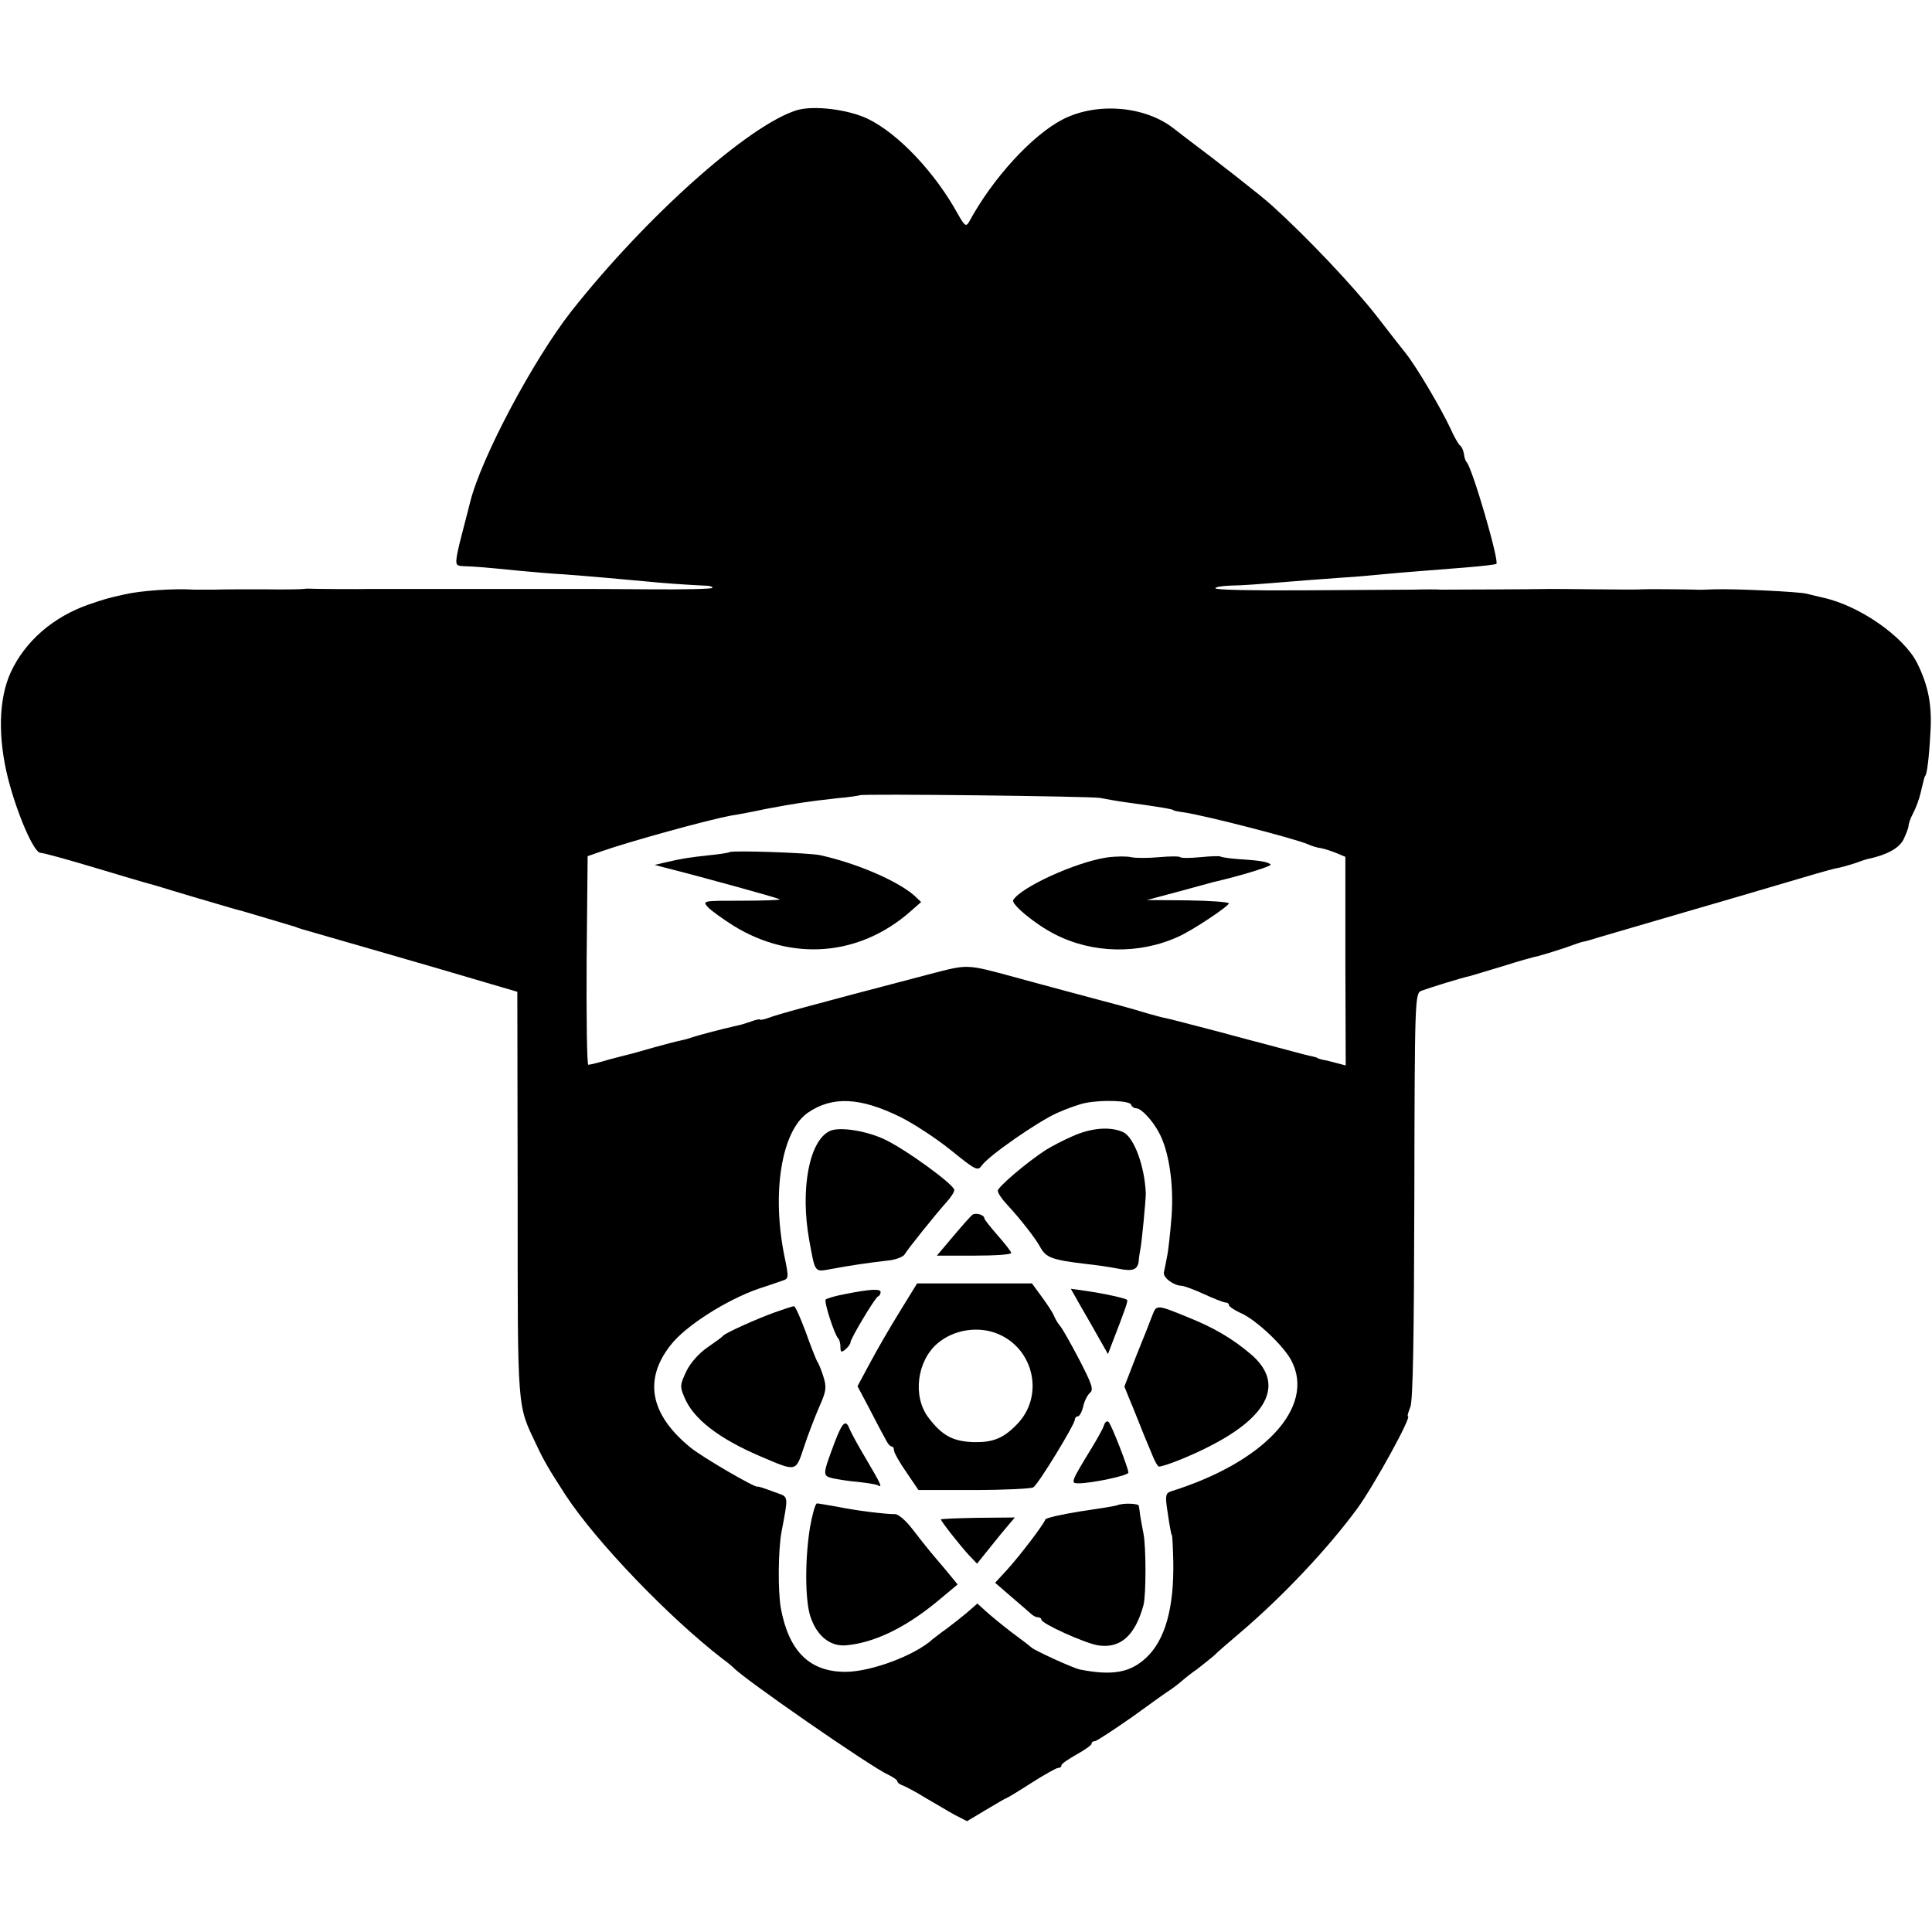
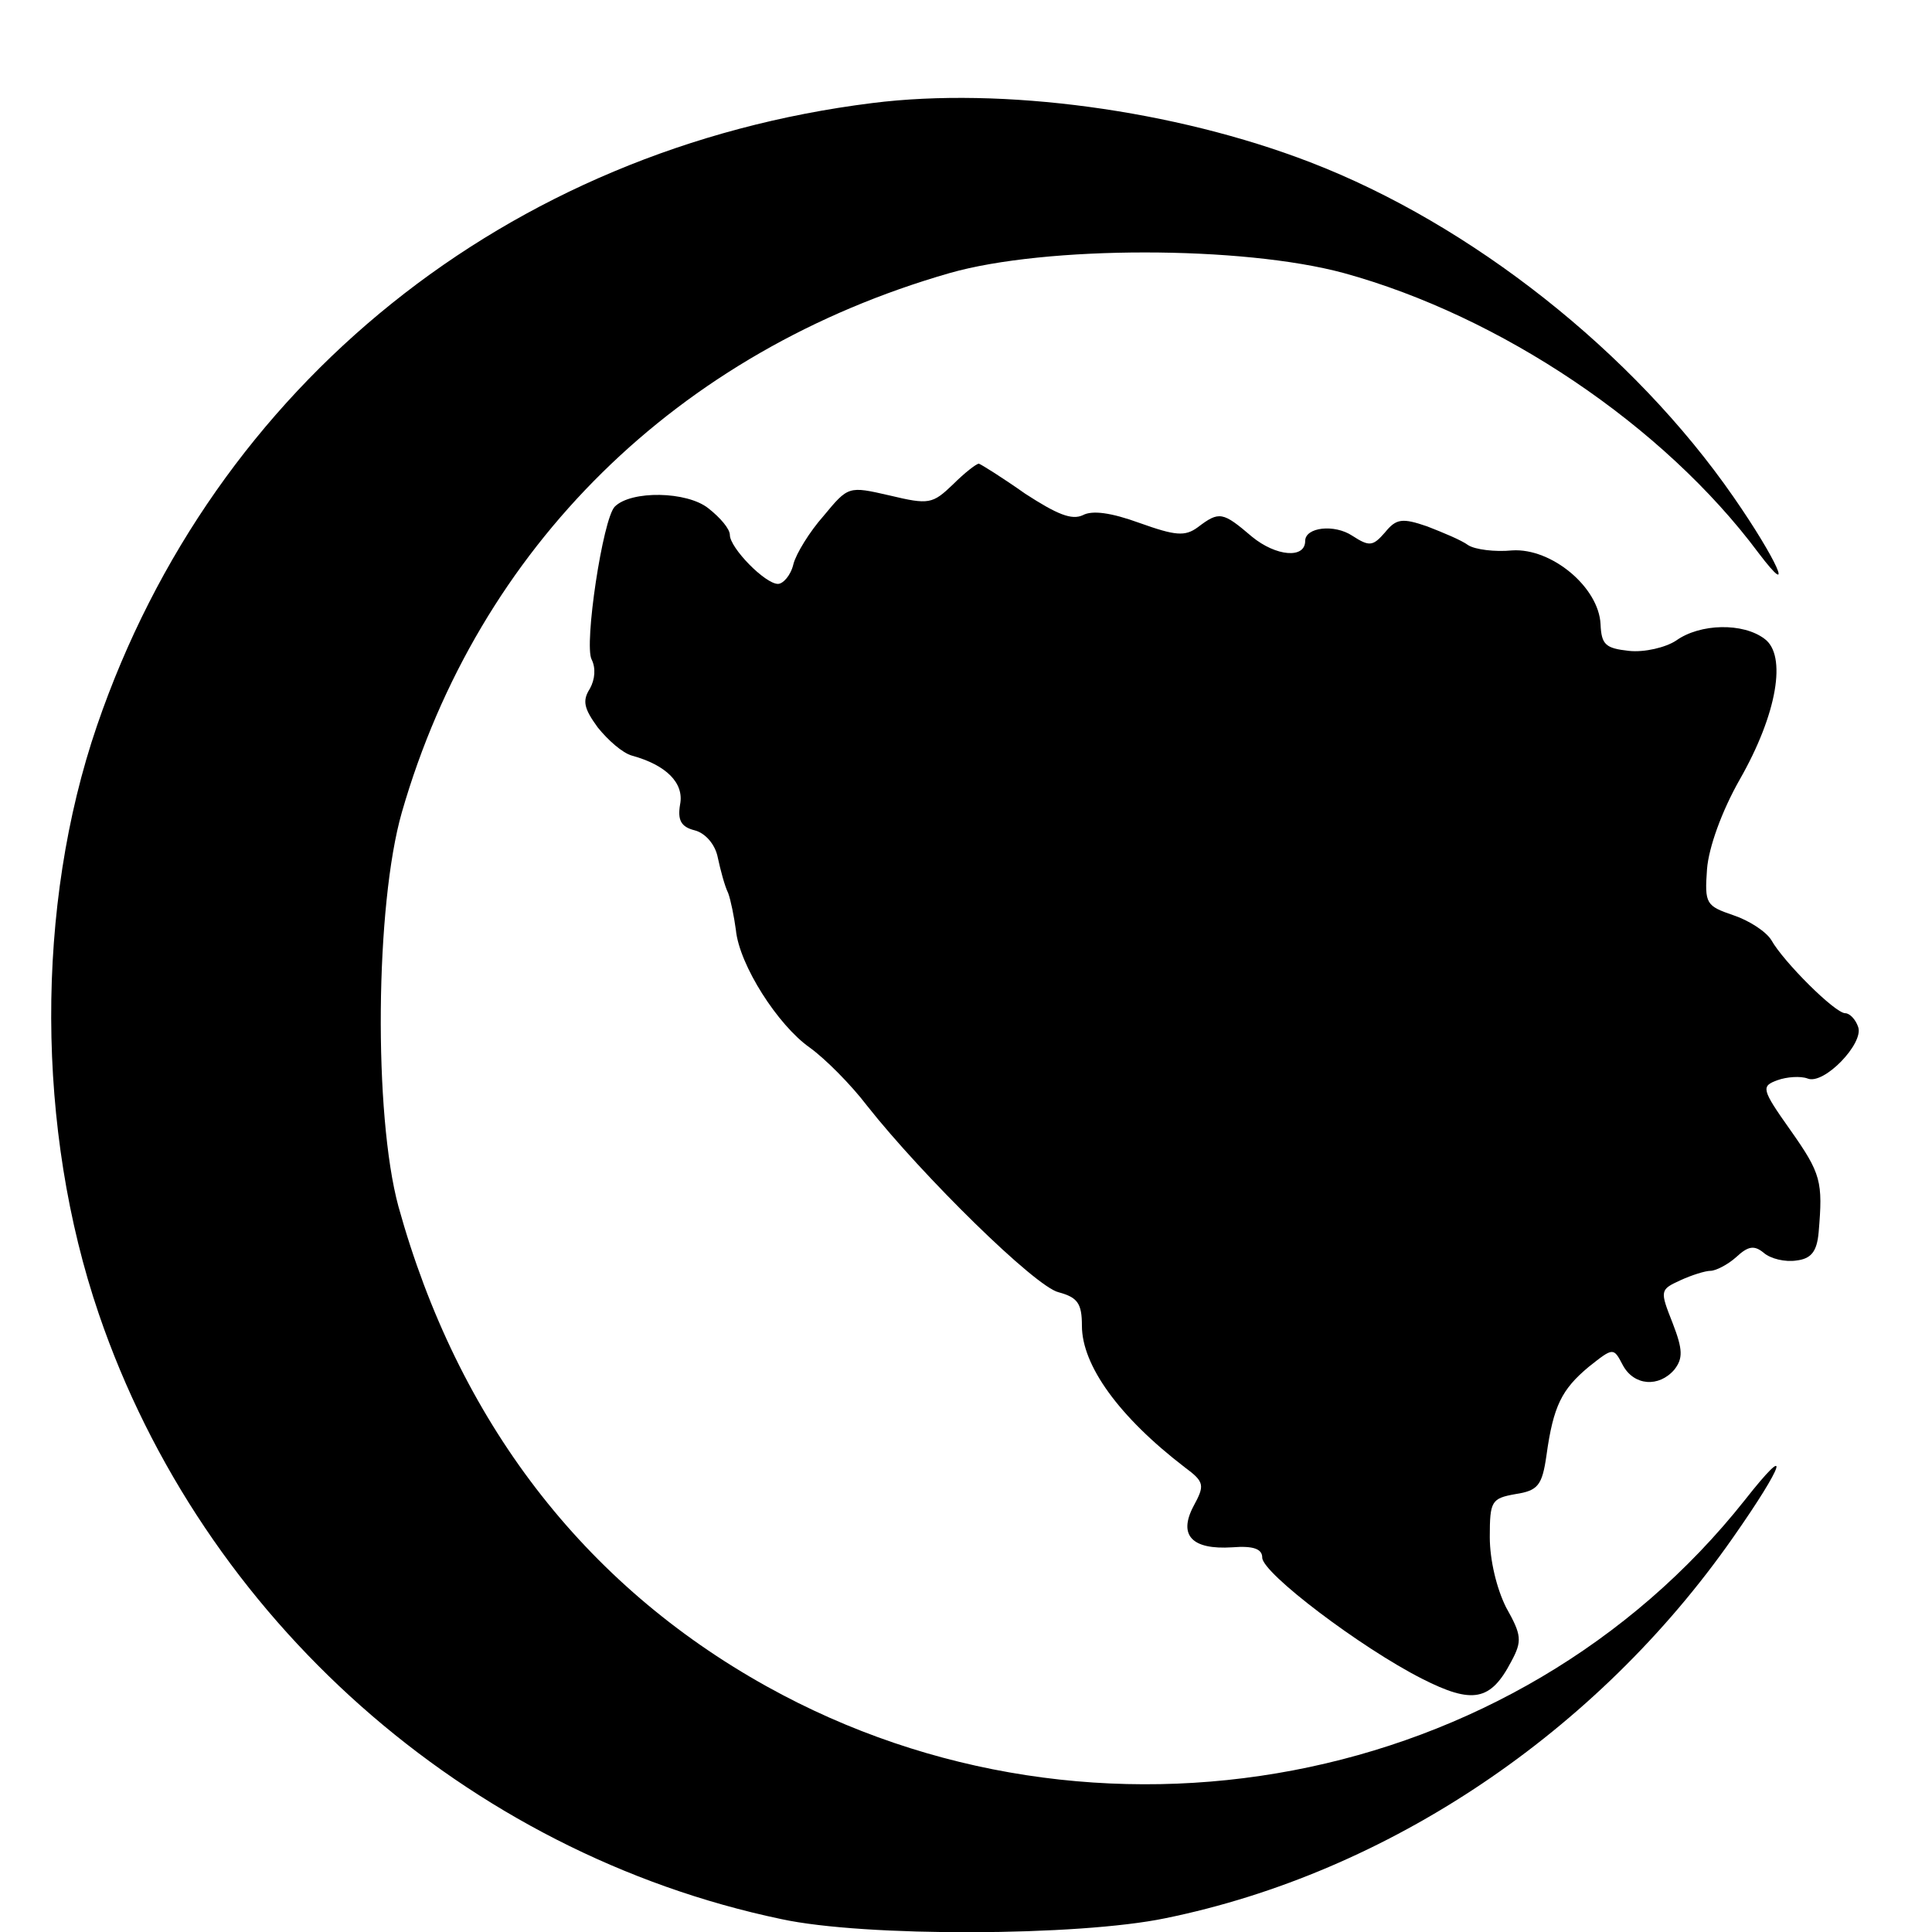
- <svg xmlns="http://www.w3.org/2000/svg" version="1.0" width="577pt" height="577pt" viewBox="0 0 577 577" preserveAspectRatio="xMidYMid meet">
-   <g transform="translate(0,577) scale(0.1,-0.1)" fill="#000000" stroke="none">
-     <path d="M2380 5441 c-143 -44 -448 -315 -674 -601 -114 -146 -269 -437 -302 -570 -2 -8 -10 -40 -18 -70 -8 -30 -18 -70 -21 -87 -5 -31 -3 -33 22 -34 32 -1 58 -3 168 -14 44 -4 100 -9 125 -10 58 -4 181 -15 245 -21 48 -5 117 -10 179 -13 16 0 27 -4 23 -7 -3 -3 -88 -5 -189 -4 -101 1 -190 1 -198 1 -8 0 -80 0 -160 0 -80 0 -152 0 -160 0 -8 0 -80 0 -160 0 -80 0 -152 0 -160 0 -24 -1 -172 0 -179 1 -3 0 -10 0 -16 -1 -5 -1 -57 -2 -115 -1 -58 0 -125 0 -150 -1 -25 0 -52 0 -60 0 -61 4 -159 -3 -207 -14 -50 -11 -60 -14 -107 -30 -107 -37 -191 -110 -234 -203 -36 -79 -39 -193 -8 -317 27 -105 77 -222 97 -222 8 0 77 -19 154 -42 77 -23 147 -44 155 -46 8 -2 47 -13 85 -25 39 -12 75 -22 80 -24 6 -1 30 -9 55 -16 25 -7 50 -15 55 -16 6 -1 46 -13 90 -26 44 -13 83 -25 87 -26 4 -2 13 -5 20 -7 7 -2 45 -13 83 -24 39 -11 180 -52 315 -91 l245 -72 1 -607 c0 -656 -2 -623 56 -746 23 -49 36 -71 87 -150 91 -139 308 -365 470 -490 14 -10 28 -22 31 -25 27 -31 412 -298 464 -321 14 -7 26 -15 26 -19 0 -4 8 -10 18 -13 9 -4 40 -20 67 -37 28 -16 66 -39 86 -50 l37 -19 57 34 c32 19 59 35 61 35 2 0 35 20 74 45 39 25 75 45 80 45 6 0 10 3 10 8 0 4 20 18 45 32 25 14 45 28 45 32 0 5 4 8 10 8 5 0 55 33 111 72 55 40 108 78 117 83 8 6 23 17 32 25 9 8 29 24 44 34 14 11 37 29 50 40 12 12 49 44 81 71 128 109 263 253 348 369 50 68 164 276 152 276 -3 0 1 12 7 28 8 19 11 206 12 631 1 593 2 604 21 612 24 9 124 40 145 44 8 2 53 16 100 30 47 15 94 28 105 30 12 3 45 13 75 23 30 11 57 20 60 20 3 0 12 3 20 5 8 3 119 35 245 72 127 37 282 82 345 101 63 19 126 37 140 40 14 2 41 10 60 16 19 7 37 13 40 13 56 12 92 32 105 58 8 17 15 35 15 41 0 6 6 23 14 38 8 15 18 42 22 60 4 18 9 36 10 41 1 4 2 8 4 10 5 7 11 51 15 125 6 86 -6 145 -40 213 -40 78 -171 170 -280 194 -16 4 -39 9 -50 12 -25 6 -214 15 -275 13 -25 -1 -49 -2 -55 -1 -32 1 -152 2 -160 1 -5 -1 -68 -1 -140 0 -71 1 -134 1 -140 1 -35 -1 -297 -2 -322 -2 -10 1 -47 1 -83 0 -36 0 -183 -1 -328 -2 -144 -1 -262 1 -262 6 0 4 19 7 43 8 45 1 68 3 192 13 44 4 109 8 145 11 36 2 90 7 121 10 31 3 78 7 105 9 27 2 90 7 139 11 50 4 92 9 94 11 9 9 -72 287 -89 304 -3 3 -7 14 -8 25 -2 11 -7 22 -12 25 -4 3 -17 25 -28 50 -29 62 -102 185 -133 224 -5 6 -45 57 -89 114 -70 89 -205 232 -311 328 -28 26 -166 134 -257 202 -12 9 -28 22 -35 27 -85 68 -229 81 -332 29 -92 -47 -211 -177 -281 -307 -9 -15 -13 -12 -34 25 -67 122 -177 239 -268 283 -58 28 -161 41 -212 26z m905 -2054 c17 -3 48 -9 70 -12 110 -15 150 -22 150 -25 0 -1 14 -4 30 -6 67 -10 330 -78 370 -95 11 -5 29 -11 40 -12 11 -2 32 -9 47 -15 l26 -11 0 -311 1 -312 -27 7 c-15 4 -34 9 -42 10 -8 2 -15 4 -15 5 0 1 -7 3 -15 5 -8 1 -42 10 -75 19 -33 9 -67 18 -75 20 -8 2 -69 18 -135 36 -66 17 -127 33 -135 35 -8 2 -16 4 -17 4 -2 1 -4 1 -5 1 -2 0 -25 6 -53 14 -49 15 -79 23 -237 65 -43 12 -113 30 -155 42 -152 41 -139 40 -263 8 -366 -96 -446 -118 -475 -129 -14 -5 -25 -7 -25 -5 0 2 -11 0 -25 -5 -14 -5 -36 -12 -48 -14 -40 -9 -112 -28 -127 -33 -8 -3 -24 -8 -35 -10 -27 -6 -33 -8 -85 -22 -25 -7 -52 -15 -60 -17 -8 -2 -40 -10 -70 -18 -30 -9 -58 -16 -63 -16 -4 0 -6 140 -5 311 l3 312 40 14 c85 30 318 94 387 107 15 2 63 11 105 20 90 17 123 22 213 32 36 3 66 8 68 9 6 5 687 -3 717 -8z m-596 -953 c40 -20 109 -65 152 -100 73 -59 79 -62 91 -45 20 29 167 131 225 157 29 13 68 27 85 30 50 10 132 7 136 -5 2 -6 9 -11 16 -11 14 0 48 -36 67 -72 30 -54 45 -155 38 -250 -4 -51 -10 -106 -14 -123 -3 -16 -7 -37 -9 -45 -3 -15 28 -39 52 -40 7 0 38 -11 68 -25 30 -14 59 -25 64 -25 6 0 10 -3 10 -7 0 -5 18 -17 41 -27 46 -23 124 -97 146 -140 72 -138 -81 -303 -360 -390 -15 -5 -17 -13 -12 -48 8 -56 13 -83 15 -83 1 0 3 -34 4 -75 3 -141 -24 -238 -81 -291 -48 -45 -102 -54 -198 -35 -20 4 -136 57 -145 66 -3 3 -30 24 -60 46 -30 23 -65 52 -78 64 l-23 21 -32 -28 c-18 -15 -46 -37 -61 -48 -16 -11 -33 -25 -40 -30 -53 -49 -185 -98 -261 -98 -107 0 -169 61 -193 190 -9 52 -8 173 2 228 20 105 21 104 -10 115 -52 19 -59 21 -62 20 -8 -3 -163 87 -200 117 -120 98 -141 202 -59 306 44 57 167 135 262 168 22 7 42 14 45 15 3 1 14 5 26 9 20 6 20 9 7 72 -39 190 -9 376 70 430 73 50 156 46 276 -13z" />
-     <path d="M2179 3225 c-3 -2 -29 -6 -59 -9 -64 -7 -83 -10 -130 -21 l-35 -8 30 -8 c100 -25 340 -91 344 -95 2 -2 -49 -4 -114 -4 -115 0 -118 0 -101 -19 9 -10 44 -35 77 -56 174 -107 375 -91 527 42 l33 29 -20 19 c-50 44 -172 97 -282 121 -31 7 -265 15 -270 9z" />
-     <path d="M3305 3209 c-92 -14 -255 -88 -279 -127 -7 -12 65 -72 124 -102 112 -58 253 -61 370 -7 41 18 150 91 150 99 0 4 -55 8 -122 9 l-123 1 90 24 c50 14 97 26 106 29 88 20 179 49 174 53 -8 8 -31 12 -93 16 -30 2 -55 6 -57 8 -3 2 -30 1 -60 -2 -31 -3 -58 -3 -60 0 -2 3 -31 3 -63 0 -33 -3 -71 -3 -84 0 -12 3 -45 3 -73 -1z" />
-     <path d="M2480 2393 c-63 -27 -91 -174 -63 -328 18 -98 15 -94 65 -85 59 11 114 19 167 25 25 2 48 11 53 19 9 16 92 119 125 156 13 14 23 30 23 36 0 16 -147 123 -210 152 -54 25 -131 37 -160 25z" />
-     <path d="M3204 2377 c-28 -12 -64 -31 -80 -41 -56 -36 -144 -111 -144 -122 0 -7 12 -25 28 -42 40 -43 85 -101 99 -127 17 -31 35 -38 138 -50 28 -3 70 -9 95 -14 44 -9 58 -3 61 24 0 6 2 19 4 30 5 21 17 153 17 170 -3 81 -35 169 -68 184 -38 17 -94 13 -150 -12z" />
-     <path d="M2904 2142 c-5 -4 -31 -33 -57 -64 l-49 -58 111 0 c61 0 111 3 111 8 0 4 -18 27 -40 52 -22 25 -40 48 -40 51 0 11 -26 18 -36 11z" />
-     <path d="M2686 1851 c-29 -47 -69 -116 -89 -154 l-36 -67 36 -68 c19 -37 40 -77 47 -89 6 -13 14 -23 19 -23 4 0 7 -5 7 -12 0 -6 16 -35 37 -65 l36 -53 166 0 c91 0 171 4 177 8 15 9 124 188 124 202 0 5 4 10 9 10 5 0 12 13 16 29 3 16 13 35 20 41 12 10 6 26 -31 98 -25 48 -51 94 -58 102 -7 8 -15 22 -18 30 -3 8 -19 33 -36 56 l-30 41 -171 0 -172 0 -53 -86z m295 -65 c109 -46 138 -188 55 -271 -40 -41 -71 -53 -127 -52 -63 2 -95 19 -136 73 -48 63 -35 169 27 222 48 41 122 53 181 28z" />
-     <path d="M2523 1905 c-28 -5 -54 -13 -57 -16 -6 -6 26 -104 37 -116 4 -3 7 -15 7 -26 0 -16 3 -17 15 -7 8 7 15 16 15 21 0 11 73 133 82 137 5 2 8 8 8 13 0 11 -32 9 -107 -6z" />
-     <path d="M3228 1868 c17 -29 42 -73 56 -98 l25 -44 11 29 c43 111 49 129 46 133 -6 5 -69 19 -125 27 l-43 6 30 -53z" />
-     <path d="M2315 1851 c-53 -19 -147 -61 -155 -70 -3 -4 -24 -19 -47 -35 -25 -17 -51 -46 -63 -71 -19 -40 -20 -46 -6 -78 26 -64 102 -123 226 -176 110 -47 106 -48 131 27 12 37 33 91 46 121 21 47 22 58 12 90 -6 20 -15 41 -19 46 -3 6 -19 45 -34 88 -16 42 -31 77 -35 76 -3 0 -28 -8 -56 -18z" />
-     <path d="M3442 1843 c-6 -16 -27 -70 -48 -121 l-36 -93 17 -42 c10 -23 21 -52 26 -64 9 -23 15 -38 41 -100 7 -18 16 -33 19 -33 16 0 99 33 154 62 178 91 221 190 119 275 -53 45 -109 78 -184 108 -95 39 -96 39 -108 8z" />
-     <path d="M3297 1513 c-3 -10 -20 -40 -37 -68 -63 -103 -63 -105 -39 -105 39 0 149 23 149 32 0 13 -50 142 -59 151 -5 5 -11 0 -14 -10z" />
-     <path d="M2493 1463 c-37 -99 -37 -100 -6 -108 15 -3 50 -9 77 -11 27 -3 53 -7 58 -10 15 -9 8 5 -35 78 -24 40 -46 81 -50 91 -11 29 -21 20 -44 -40z" />
-     <path d="M2419 1208 c-15 -93 -15 -215 1 -265 19 -58 58 -90 105 -87 83 7 174 50 269 127 l66 55 -37 45 c-40 47 -49 57 -101 124 -18 23 -40 42 -50 41 -28 0 -113 10 -171 22 -29 5 -57 10 -61 10 -5 0 -14 -33 -21 -72z" />
-     <path d="M3335 1274 c-5 -2 -55 -10 -110 -18 -55 -9 -101 -19 -103 -24 -5 -15 -79 -112 -116 -152 l-34 -37 45 -39 c26 -22 52 -45 59 -51 7 -7 17 -13 23 -13 6 0 11 -3 11 -7 0 -12 131 -71 170 -77 66 -10 110 29 135 120 8 30 8 174 0 214 -4 19 -8 44 -10 55 -1 11 -3 23 -4 28 -1 7 -48 9 -66 1z" />
-     <path d="M2810 1232 c0 -5 58 -79 86 -109 l22 -23 28 35 c37 46 45 56 67 82 l18 21 -110 -1 c-61 -1 -111 -3 -111 -5z" />
+ <svg xmlns="http://www.w3.org/2000/svg" version="1.0" width="225pt" height="225pt" viewBox="0 0 225 225" preserveAspectRatio="xMidYMid meet">
+   <g transform="translate(0,225) scale(0.1,-0.1)" fill="#000000" stroke="none">
+     <path d="M1016 2130 c-425 -53 -767 -328 -903 -725 -72 -210 -71 -471 2 -685 121 -355 428 -628 795 -705 97 -21 346 -20 447 1 260 53 503 217 661 443 61 87 69 114 14 44 -267 -337 -756 -430 -1139 -217 -214 119 -360 310 -429 559 -29 107 -27 351 4 459 89 309 321 537 638 628 112 32 341 32 459 0 182 -50 372 -177 483 -326 44 -58 21 -7 -29 65 -117 169 -306 318 -493 390 -158 61 -359 88 -510 69z" />
+     <path d="M1110 1686 c-24 -23 -28 -24 -74 -13 -48 11 -48 11 -77 -24 -16 -18 -32 -44 -35 -56 -3 -13 -12 -23 -18 -23 -15 0 -56 42 -56 57 0 7 -11 20 -25 31 -25 20 -90 21 -109 2 -14 -14 -36 -161 -27 -178 5 -10 4 -23 -2 -34 -9 -14 -7 -23 9 -45 12 -15 29 -30 40 -33 40 -11 61 -32 56 -57 -3 -18 1 -26 17 -30 12 -3 24 -16 27 -32 3 -14 8 -33 12 -41 3 -8 7 -28 9 -43 4 -41 49 -111 86 -137 18 -13 48 -43 67 -68 64 -81 196 -211 223 -217 22 -6 27 -13 27 -39 0 -46 43 -106 120 -165 23 -17 23 -21 10 -45 -18 -34 -2 -51 45 -48 25 2 35 -2 35 -12 0 -18 115 -105 186 -141 59 -30 80 -26 104 20 13 24 12 31 -6 63 -11 22 -19 55 -19 82 0 42 2 45 30 50 26 4 31 10 36 45 8 58 18 77 49 103 29 23 29 23 40 2 13 -24 42 -26 60 -5 10 13 10 23 -2 54 -15 38 -15 39 9 50 13 6 29 11 35 11 6 0 20 7 30 16 14 13 21 14 32 5 8 -7 25 -11 38 -9 17 2 24 10 26 33 5 59 3 68 -33 119 -34 48 -34 51 -15 58 11 4 27 5 35 2 19 -8 66 41 59 60 -3 9 -10 16 -15 16 -12 0 -72 60 -86 85 -6 10 -26 23 -44 29 -32 11 -34 13 -31 54 2 25 17 67 38 104 44 77 55 145 29 164 -25 19 -75 18 -103 -2 -12 -8 -37 -14 -55 -12 -27 3 -32 7 -33 31 -2 43 -57 89 -103 86 -20 -2 -43 1 -51 6 -8 6 -30 15 -48 22 -29 10 -36 9 -49 -7 -14 -16 -18 -17 -38 -4 -21 14 -55 10 -55 -6 0 -21 -34 -18 -62 5 -34 29 -38 30 -63 11 -15 -11 -26 -10 -68 5 -33 12 -55 15 -66 9 -13 -6 -30 1 -67 25 -27 19 -51 34 -54 35 -3 0 -17 -11 -30 -24z" />
  </g>
</svg>
